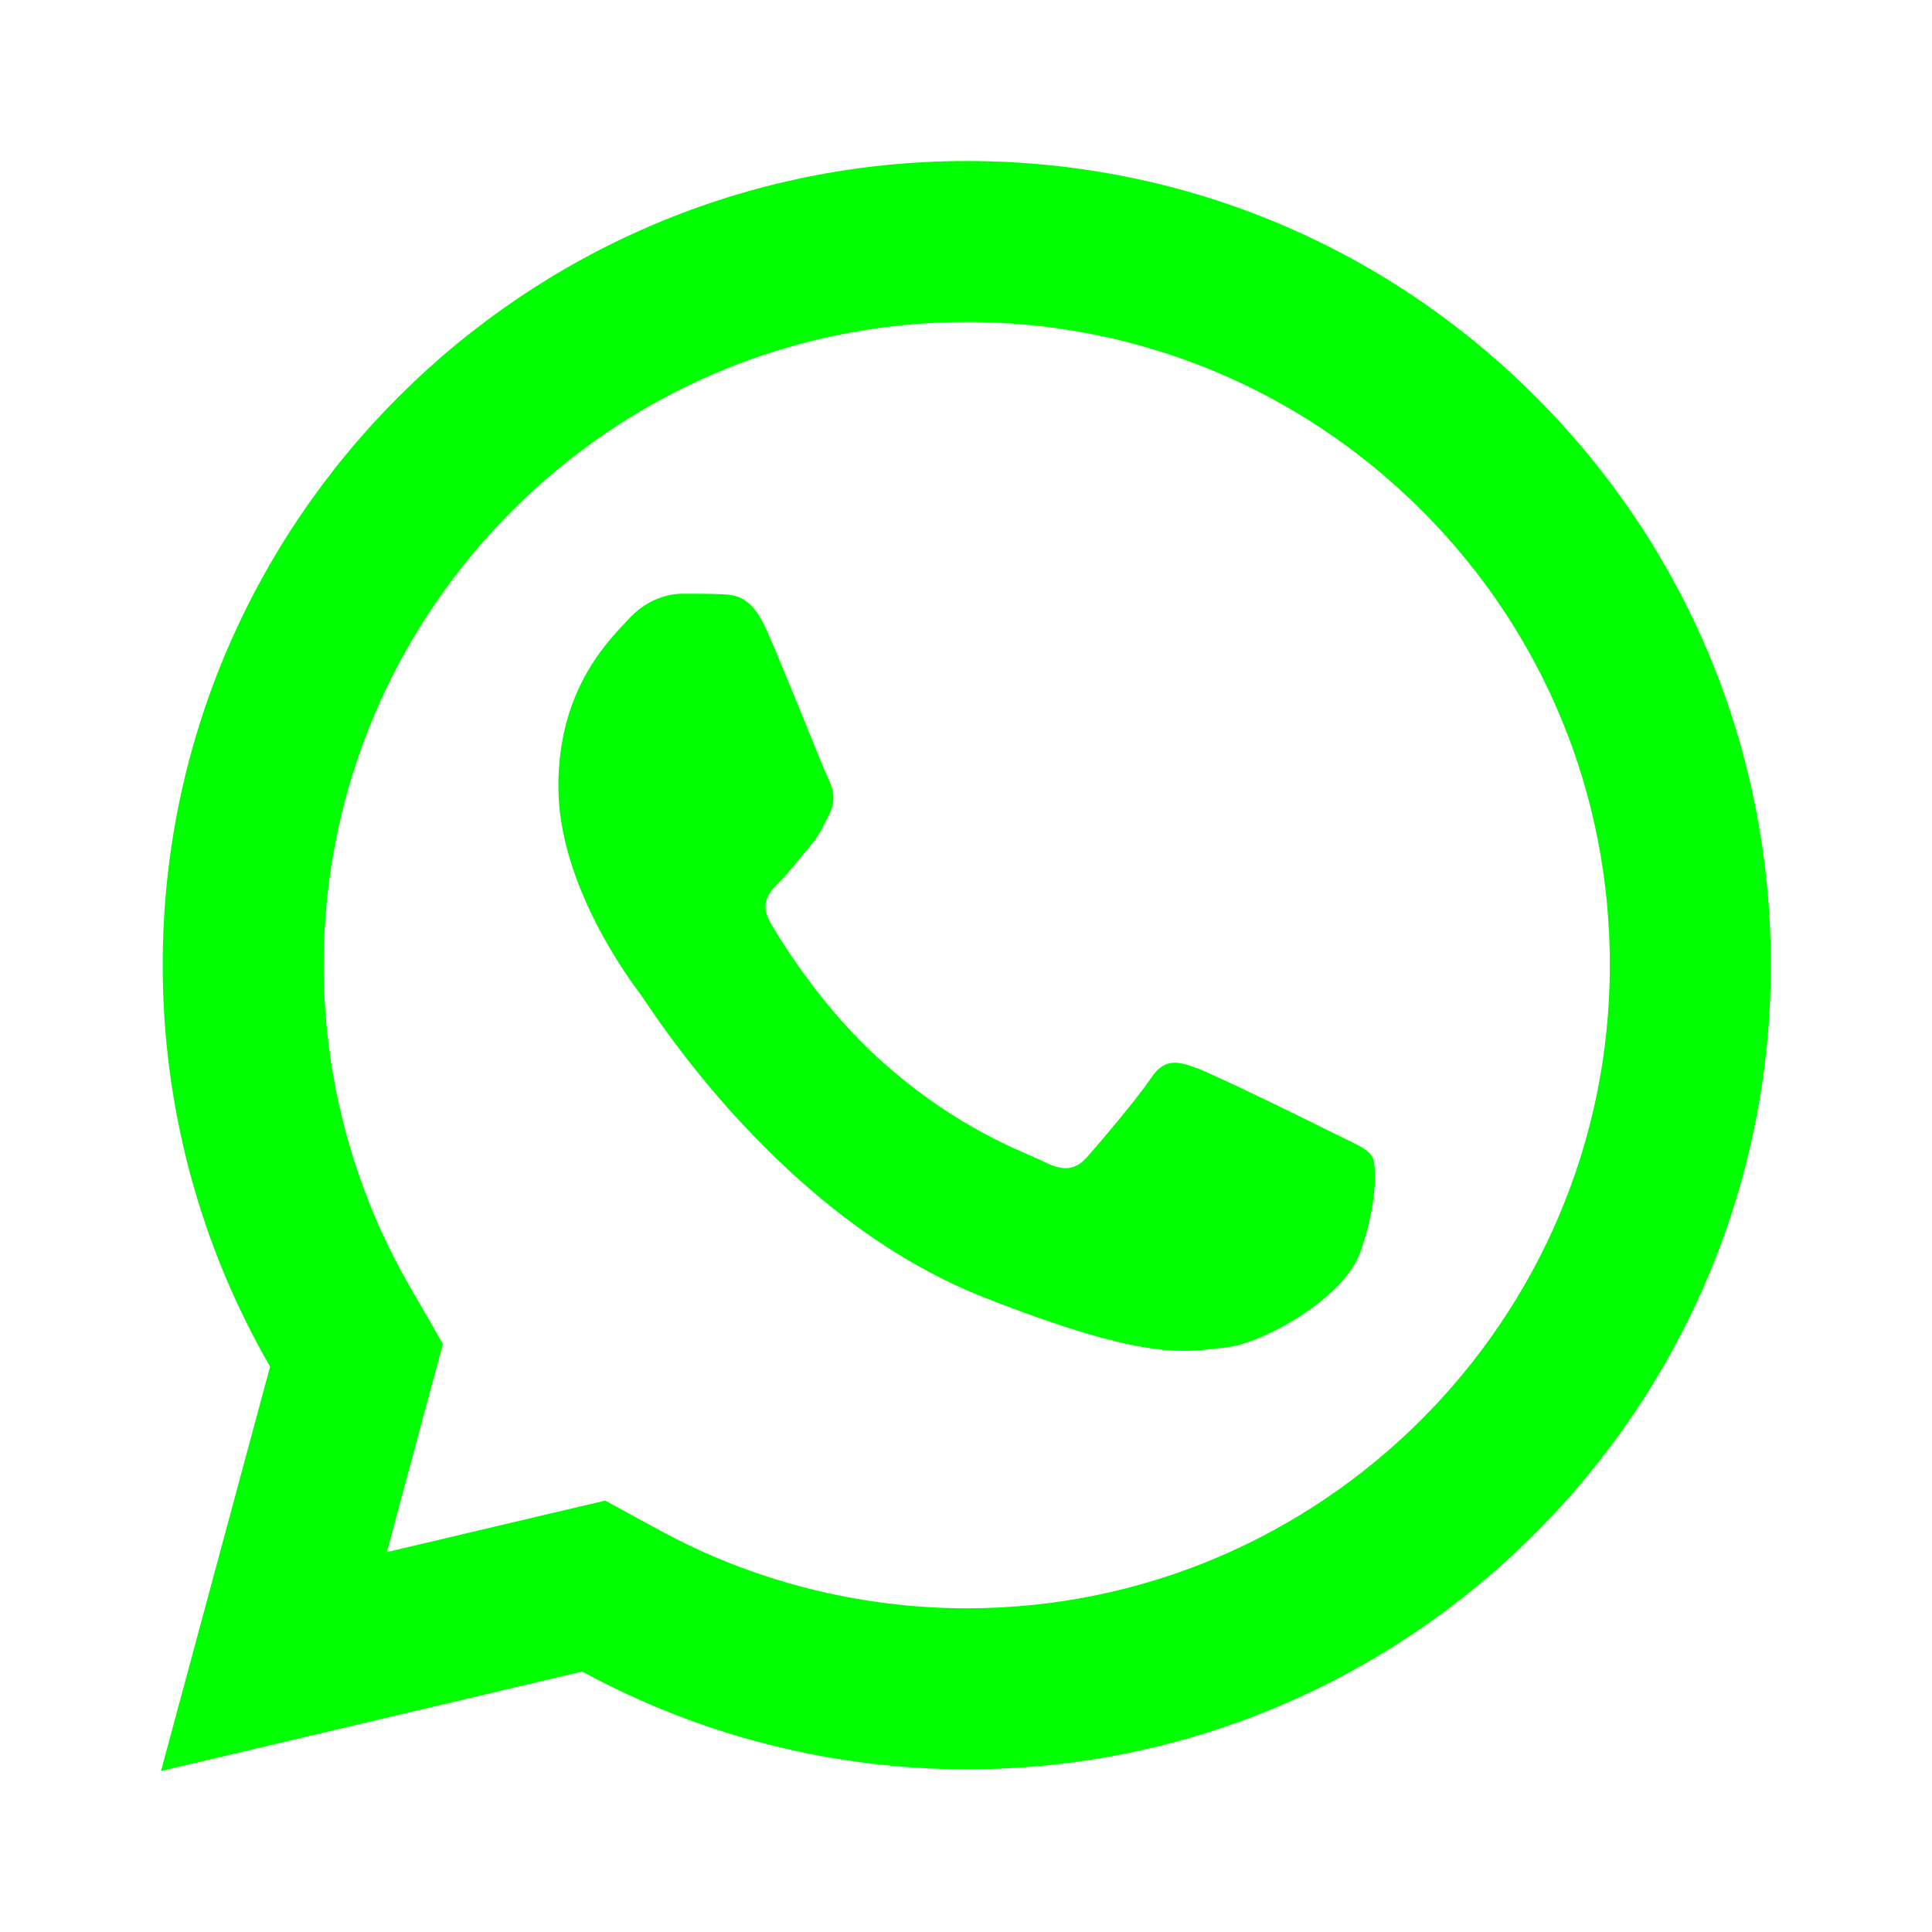
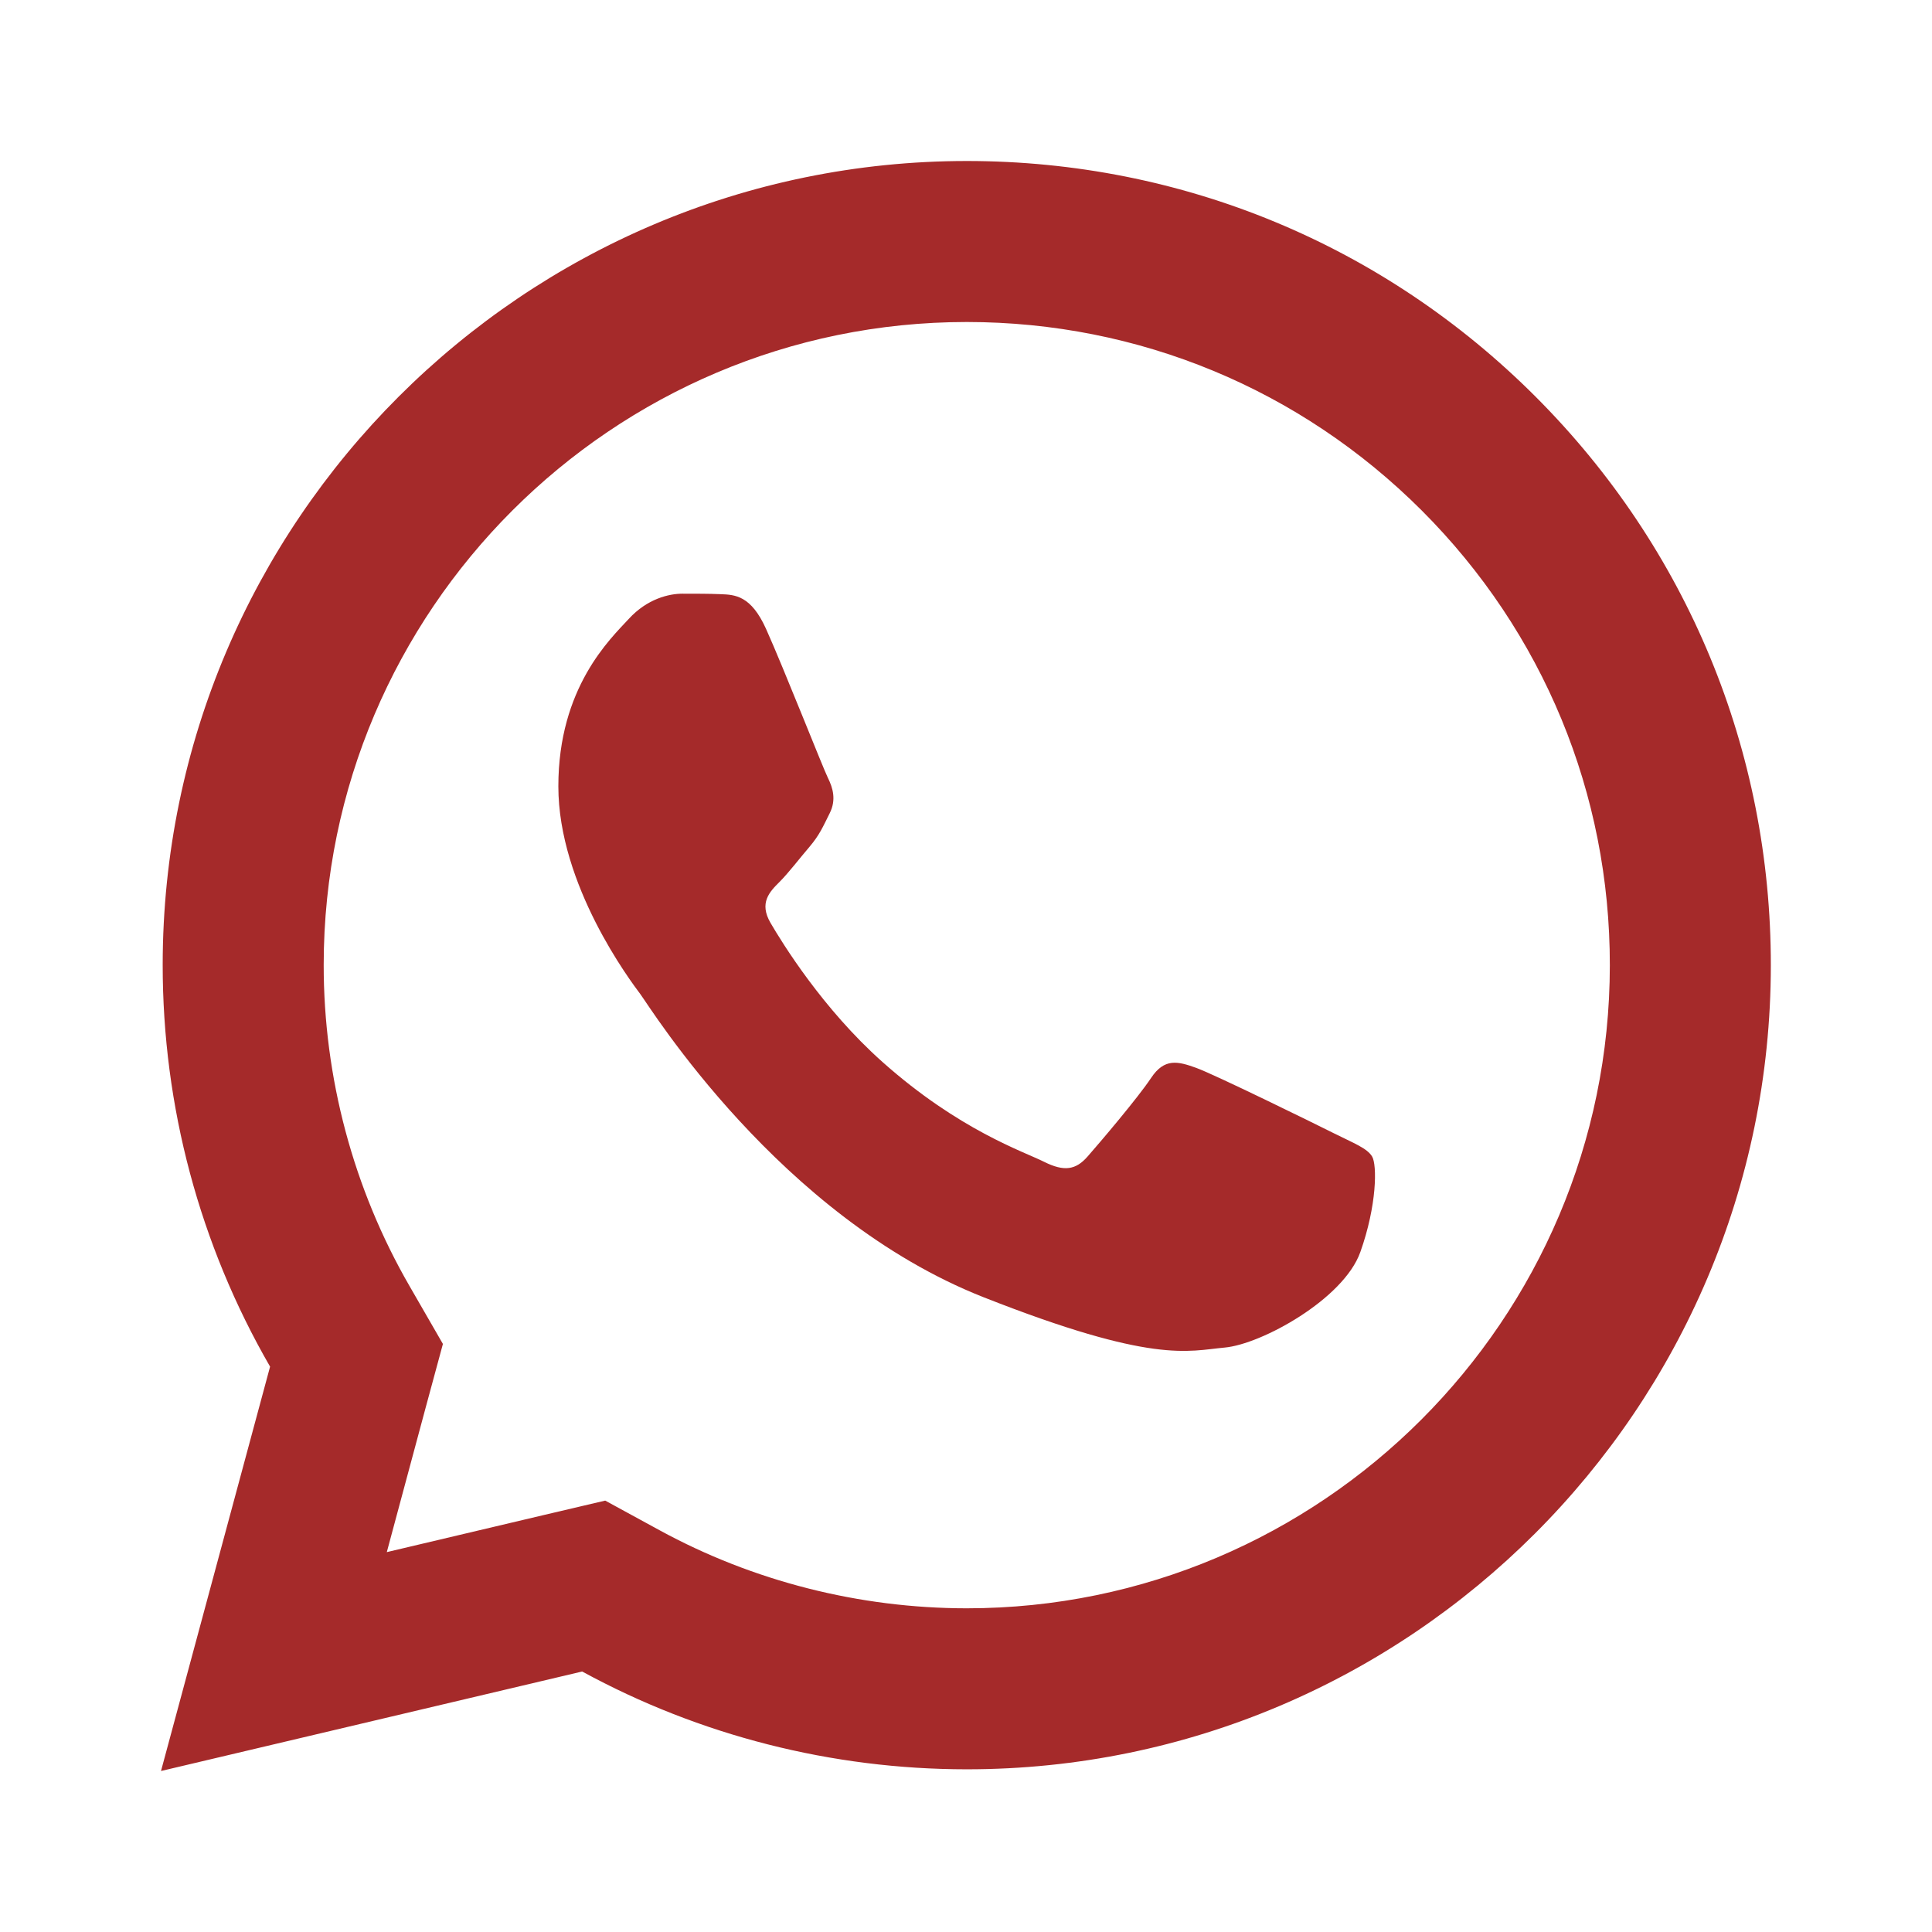
- <svg xmlns="http://www.w3.org/2000/svg" fill="#00ff00" viewBox="0 0 24 24" width="24px" height="24px">
+ <svg xmlns="http://www.w3.org/2000/svg" fill="brown" viewBox="0 0 24 24" width="24px" height="24px">
  <path d="M 12.012 2 C 6.506 2 2.023 6.478 2.021 11.984 C 2.02 13.744 2.481 15.463 3.355 16.977 L 2 22 L 7.232 20.764 C 8.691 21.56 10.334 21.978 12.006 21.979 L 12.01 21.979 C 17.515 21.979 21.995 17.499 21.998 11.994 C 22 9.325 20.962 6.816 19.076 4.928 C 17.19 3.041 14.684 2.001 12.012 2 z M 12.01 4 C 14.146 4.001 16.153 4.834 17.662 6.342 C 19.171 7.852 20 9.858 19.998 11.992 C 19.996 16.396 16.414 19.979 12.008 19.979 C 10.675 19.978 9.354 19.643 8.191 19.008 L 7.518 18.641 L 6.773 18.816 L 4.805 19.281 L 5.285 17.496 L 5.502 16.695 L 5.088 15.977 C 4.39 14.769 4.02 13.387 4.021 11.984 C 4.023 7.582 7.607 4 12.01 4 z M 8.477 7.375 C 8.31 7.375 8.04 7.438 7.811 7.688 C 7.582 7.936 6.936 8.54 6.936 9.768 C 6.936 10.996 7.83 12.183 7.955 12.35 C 8.079 12.516 9.682 15.115 12.219 16.115 C 14.327 16.946 14.755 16.782 15.213 16.74 C 15.671 16.699 16.69 16.138 16.898 15.555 C 17.106 14.972 17.107 14.47 17.045 14.367 C 16.983 14.263 16.816 14.201 16.566 14.076 C 16.317 13.951 15.09 13.349 14.861 13.266 C 14.632 13.183 14.465 13.141 14.299 13.391 C 14.133 13.641 13.656 14.201 13.51 14.367 C 13.364 14.534 13.219 14.557 12.969 14.432 C 12.719 14.306 11.915 14.041 10.961 13.191 C 10.219 12.53 9.718 11.715 9.572 11.465 C 9.427 11.216 9.559 11.079 9.684 10.955 C 9.796 10.843 9.932 10.664 10.057 10.518 C 10.181 10.372 10.224 10.268 10.307 10.102 C 10.39 9.936 10.347 9.789 10.285 9.664 C 10.223 9.539 9.738 8.306 9.516 7.812 C 9.329 7.397 9.131 7.388 8.953 7.381 C 8.808 7.375 8.643 7.375 8.477 7.375 z" />
</svg>
